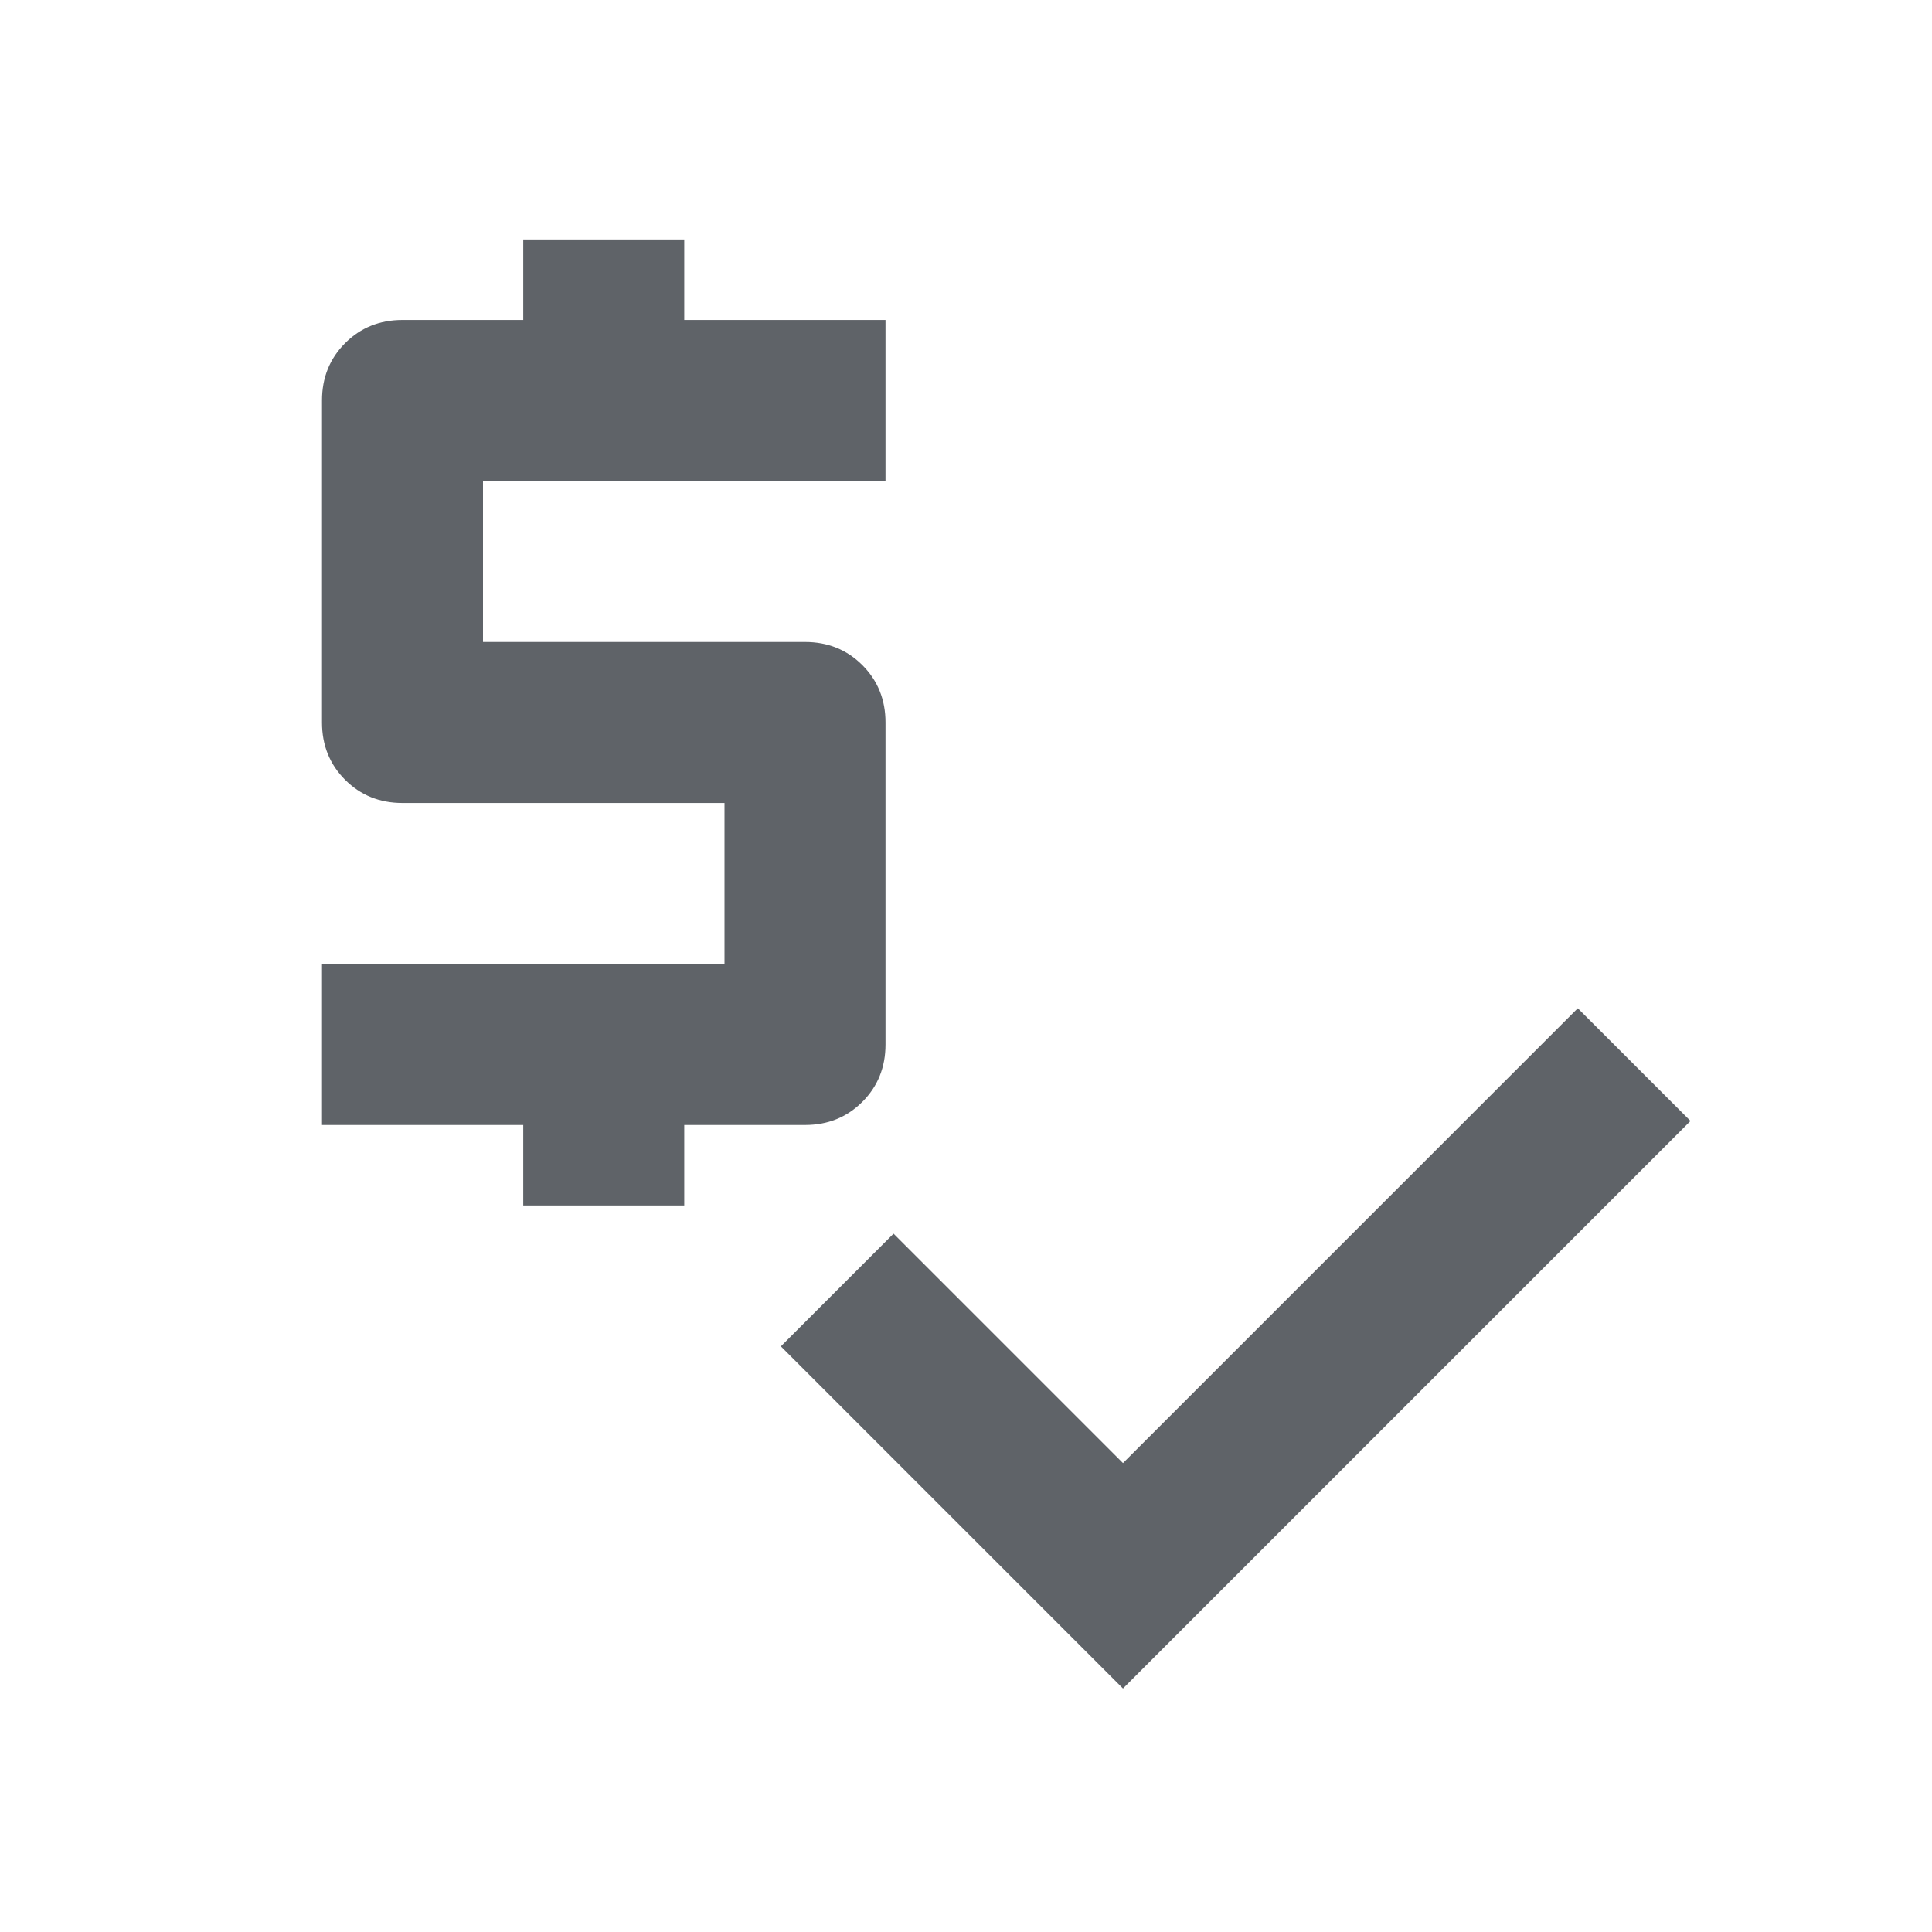
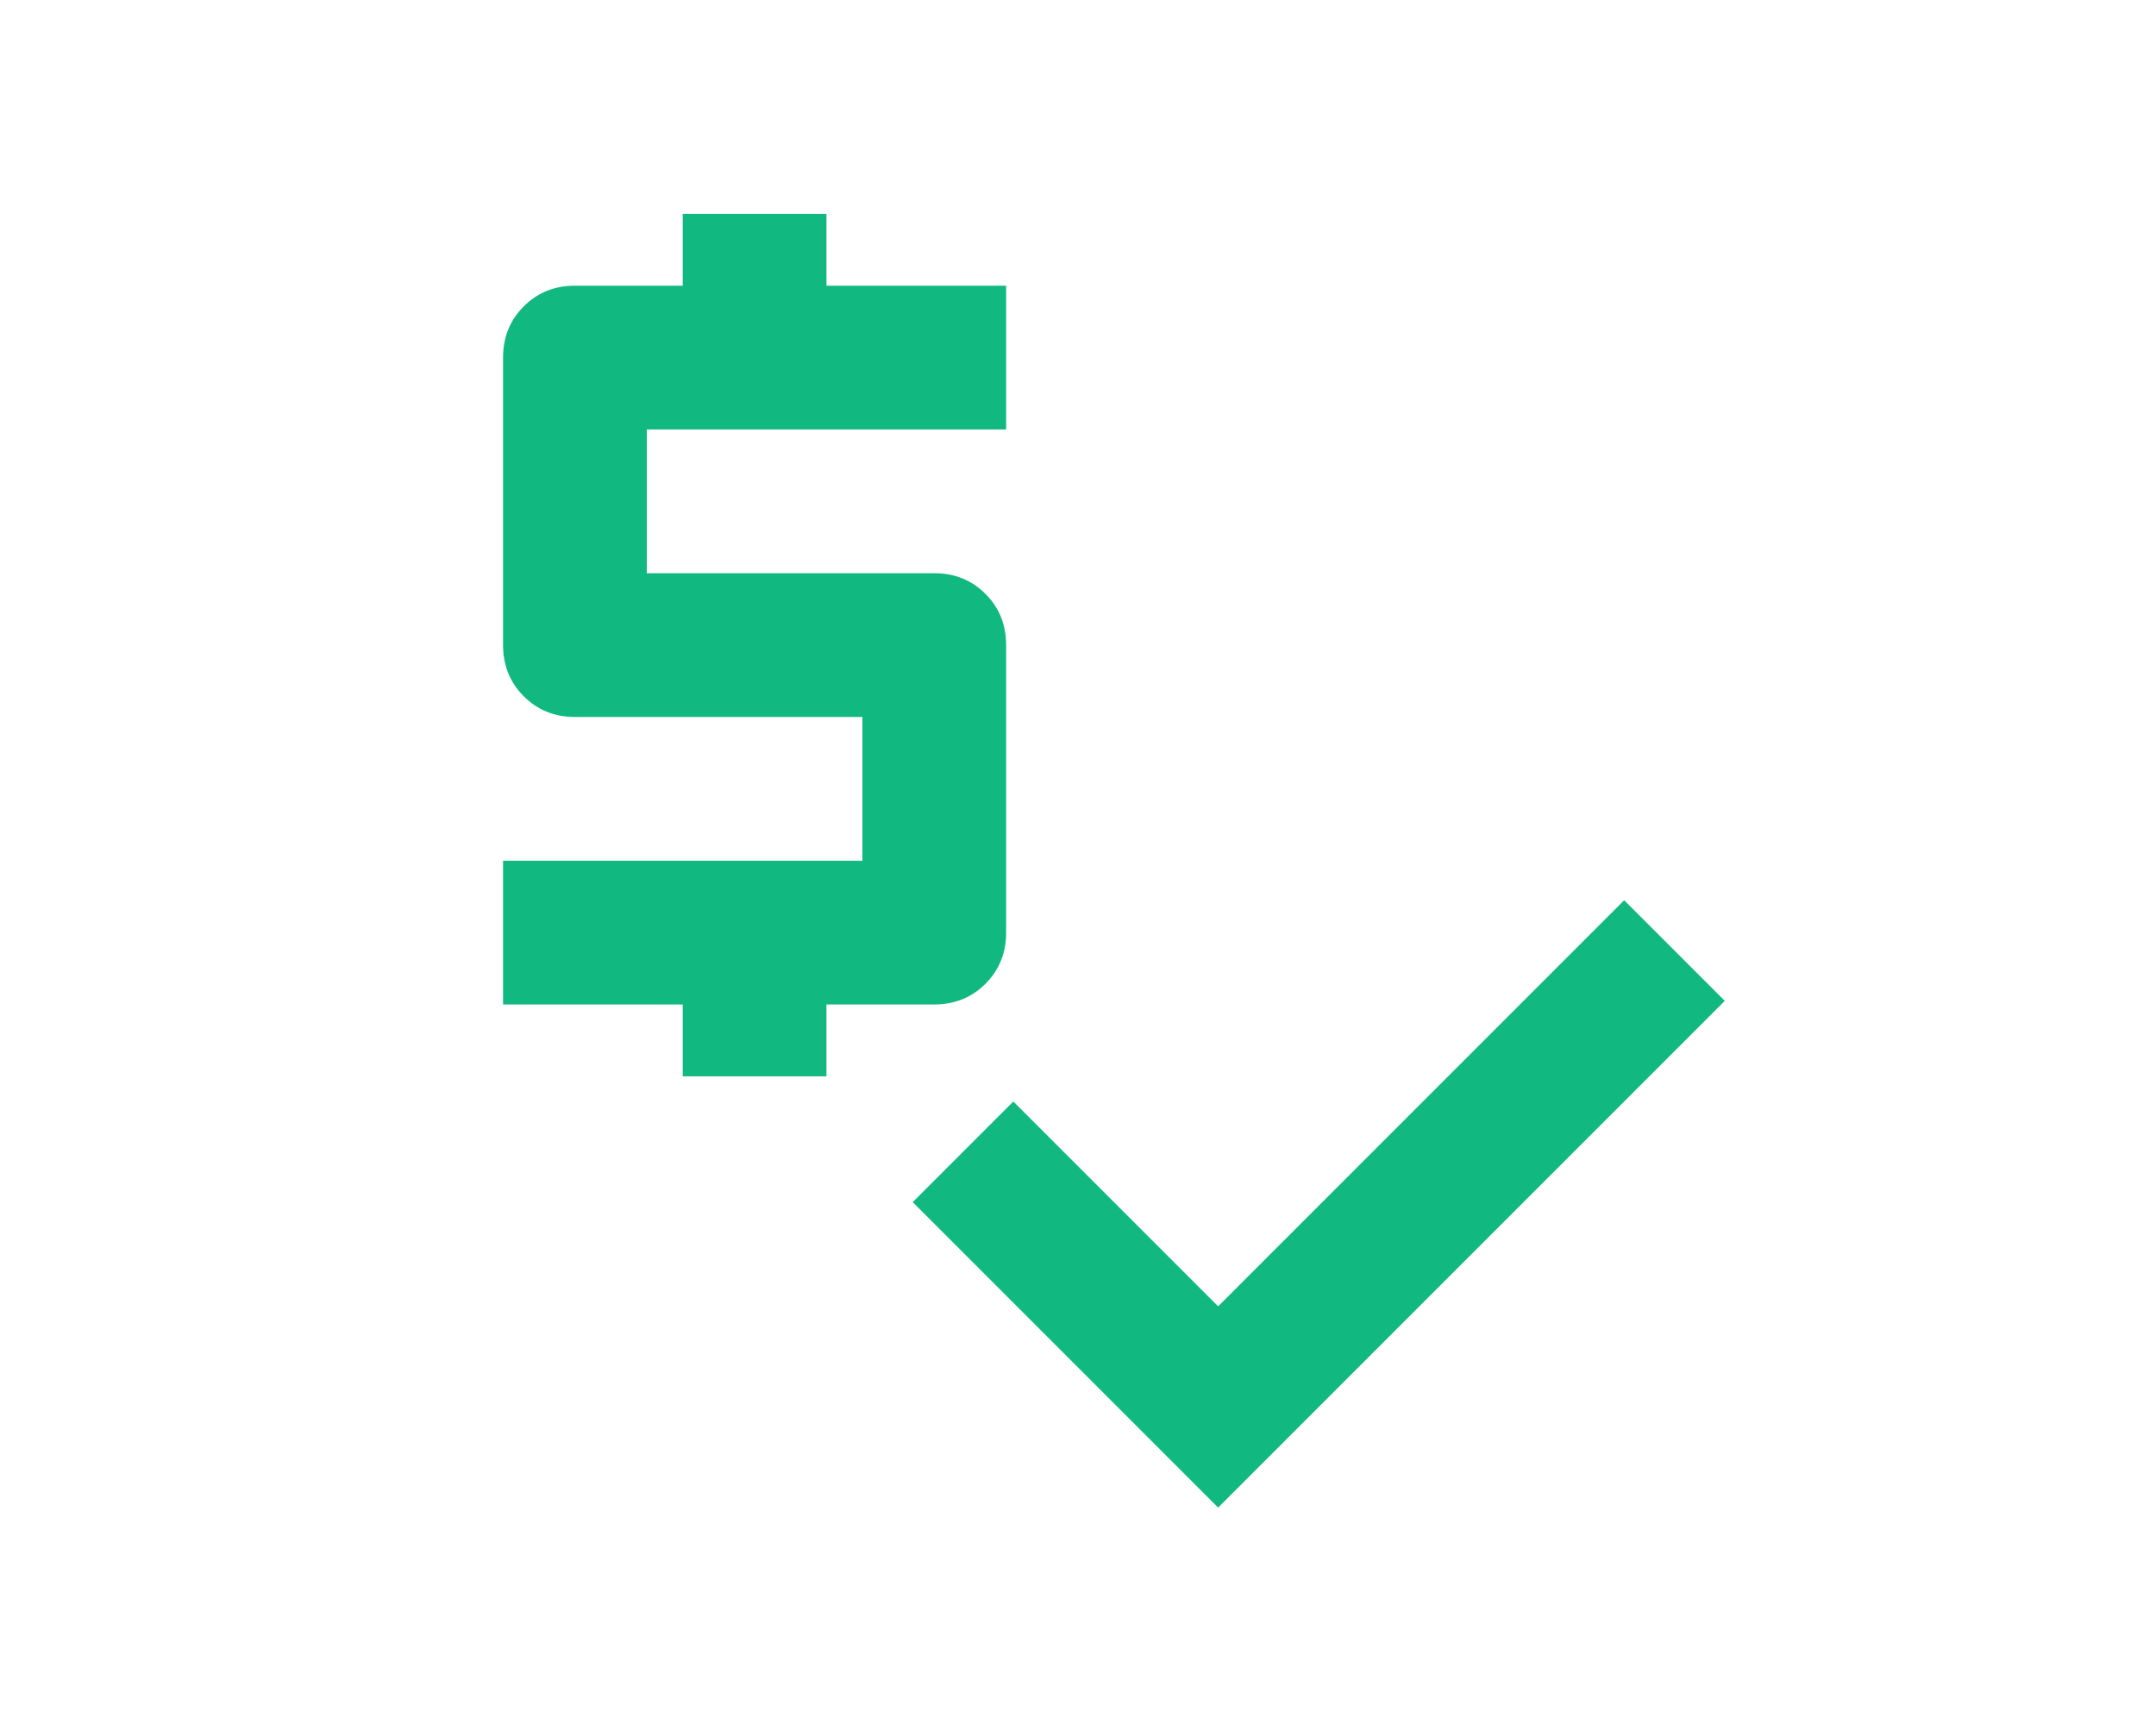
- <svg xmlns="http://www.w3.org/2000/svg" height="24px" viewBox="0 -960 960 960" width="24px" fill="#5f6368">
+ <svg xmlns="http://www.w3.org/2000/svg" height="24px" viewBox="0 -960 960 960" width="30px" fill="#11b981">
  <path d="M260-361v-40H160v-80h200v-80H200q-17 0-28.5-11.5T160-601v-160q0-17 11.5-28.5T200-801h60v-40h80v40h100v80H240v80h160q17 0 28.5 11.5T440-601v160q0 17-11.5 28.5T400-401h-60v40h-80Zm298 240L388-291l56-56 114 114 226-226 56 56-282 282Z" />
</svg>
